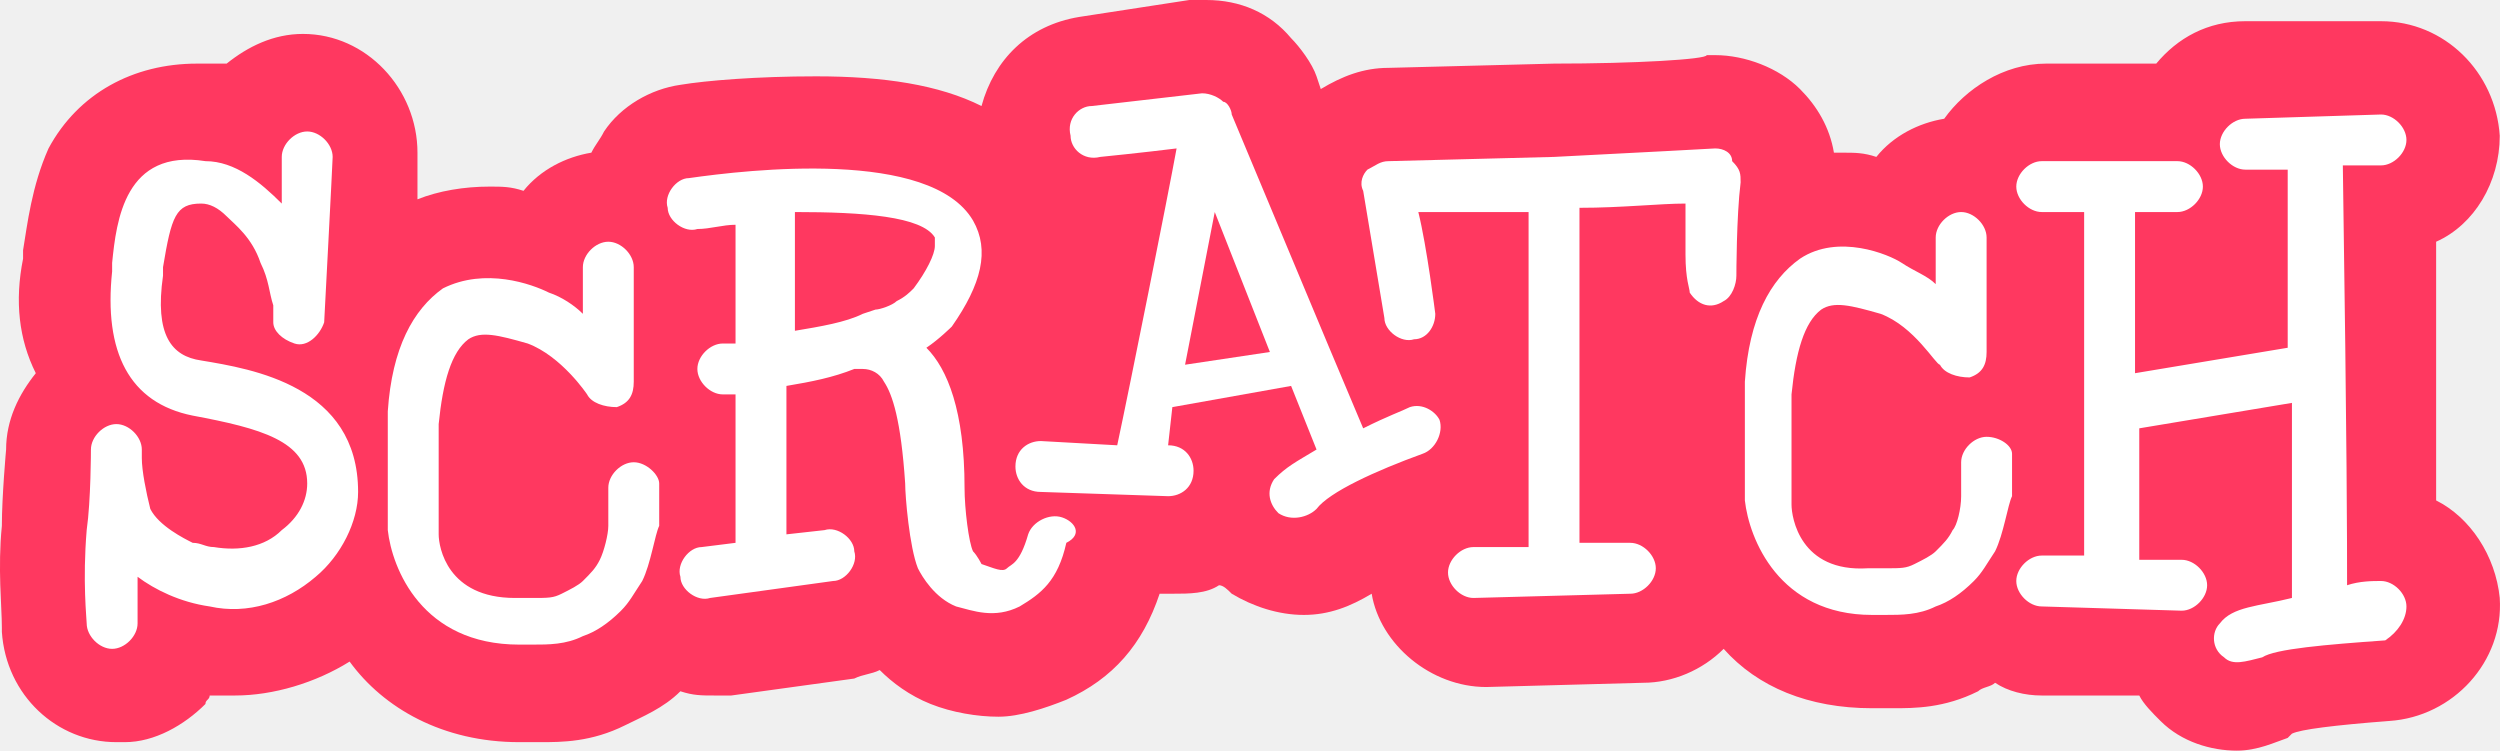
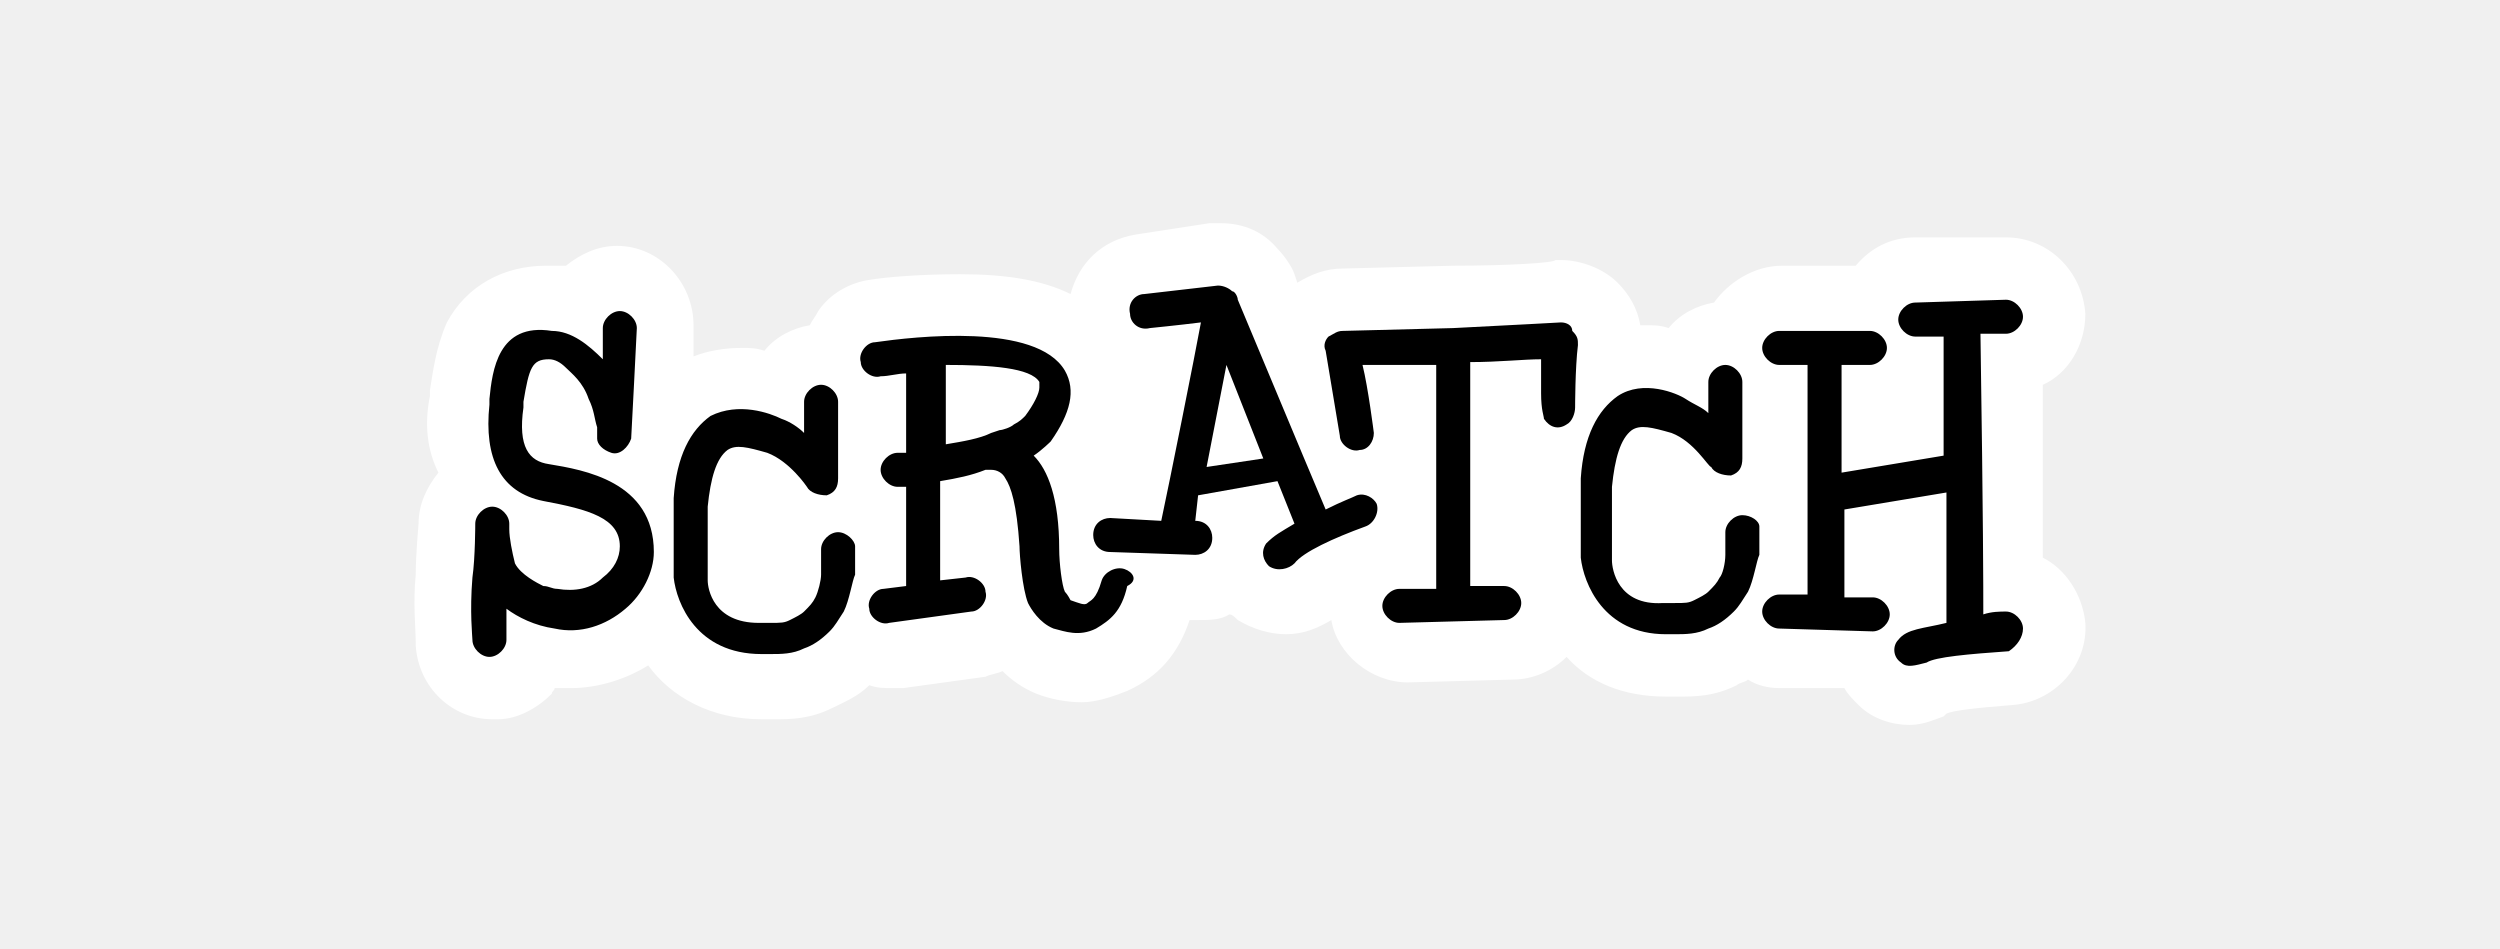
- <svg xmlns="http://www.w3.org/2000/svg" id="Layer_1" viewBox="0 0 58.95 17.7" version="1.1" width="58.95" height="17.7">
+ <svg xmlns="http://www.w3.org/2000/svg" id="Layer_1" viewBox="0 0 88.194 33.447" version="1.1" width="80.95" height="30.7">
  <defs id="defs27" />
  <style id="style2">.st0{fill:#fff}.st1{fill:#f9a83a}</style>
-   <path d="m 56.344,17 c -1.3,0.1 -2.1,0.2 -2.3,0.3 l -0.1,0.1 c -0.3,0.1 -0.7,0.3 -1.2,0.3 -0.6,0 -1.3,-0.2 -1.8,-0.7 -0.2,-0.2 -0.4,-0.4 -0.5,-0.6 h -2.3 c -0.4,0 -0.8,-0.1 -1.1,-0.3 -0.1,0.1 -0.3,0.1 -0.4,0.2 -0.8,0.4 -1.5,0.4 -2,0.4 h -0.5 c -1.5,0 -2.7,-0.5 -3.5,-1.4 -0.5,0.5 -1.2,0.8 -1.9,0.8 l -3.7,0.1 c -1.3,0 -2.5,-1 -2.7,-2.2 -0.5,0.3 -1,0.5 -1.6,0.5 -0.6,0 -1.2,-0.2 -1.7,-0.5 -0.1,-0.1 -0.2,-0.2 -0.3,-0.2 -0.3,0.2 -0.7,0.2 -1.1,0.2 h -0.3 c -0.4,1.2 -1.1,2 -2.2,2.5 -0.5,0.2 -1.1,0.4 -1.6,0.4 -0.5,0 -1.1,-0.1 -1.6,-0.3 -0.5,-0.2 -0.9,-0.5 -1.2,-0.8 -0.2,0.1 -0.4,0.1 -0.6,0.2 l -2.9,0.4 h -0.4 c -0.3,0 -0.5,0 -0.8,-0.1 -0.4,0.4 -0.9,0.6 -1.3,0.8 -0.8,0.4 -1.5,0.4 -2,0.4 h -0.5 c -1.8,0 -3.2,-0.8 -4,-1.9 -0.8,0.5 -1.8,0.8 -2.7,0.8 h -0.6 c 0,0.1 -0.1,0.1 -0.1,0.2 -0.5,0.5 -1.2,0.9 -1.9,0.9 h -0.2 c -1.4,0 -2.6,-1.1 -2.7,-2.6 v -0.1 c 0,-0.5 -0.1,-1.4 0,-2.4 0,-0.7 0.1,-1.8 0.1,-1.8 0,-0.7 0.3,-1.3 0.7,-1.8 -0.4,-0.8 -0.5,-1.7 -0.3,-2.7 V 5.9 c 0.1,-0.6 0.2,-1.5 0.6,-2.4 0.7,-1.3 2,-2 3.5,-2 h 0.7 c 0.5,-0.4 1.1,-0.7 1.8,-0.7 1.5,0 2.7,1.3 2.7,2.8 v 1.1 c 0.5,-0.2 1.1,-0.3 1.7,-0.3 0.3,0 0.5,0 0.8,0.1 0.4,-0.5 1,-0.8 1.6,-0.9 0.1,-0.2 0.2,-0.3 0.3,-0.5 0.4,-0.6 1.1,-1 1.8,-1.1 0.6,-0.1 1.8,-0.2 3.2,-0.2 1.6,0 2.9,0.2 3.9,0.7 0.3,-1.1 1.1,-1.9 2.3,-2.1 l 2.6,-0.4 h 0.4 c 0.8,0 1.5,0.3 2,0.9 0.2,0.2 0.5,0.6 0.6,0.9 l 0.1,0.3 c 0.5,-0.3 1,-0.5 1.6,-0.5 l 3.9,-0.1 c 1.9,0 3.6,-0.1 3.6,-0.2 h 0.2 c 0.7,0 1.5,0.3 2,0.8 0.4,0.4 0.7,0.9 0.8,1.5 h 0.2 c 0.3,0 0.5,0 0.8,0.1 0.4,-0.5 1,-0.8 1.6,-0.9 0.5,-0.7 1.4,-1.3 2.4,-1.3 h 2.6 c 0.5,-0.6 1.2,-1 2.1,-1 h 3.2 c 1.5,0 2.7,1.2 2.8,2.7 0,1.1 -0.6,2.1 -1.5,2.5 v 6.1 c 0.8,0.4 1.4,1.3 1.5,2.3 0.1,1.5 -1.1,2.8 -2.6,2.9 z" class="st1" id="path8" style="fill:#ff3860;fill-opacity:1" />
-   <path d="m 28.644,5 -0.7,3.6 2,-0.3 z" class="st1" id="path10" style="fill:#ff3860;fill-opacity:1" />
-   <path d="m 4.744,8.5 c -0.7,-0.1 -1.1,-0.6 -0.9,-2 V 6.3 c 0.2,-1.2 0.3,-1.5 0.9,-1.5 0.2,0 0.4,0.1 0.6,0.3 0.2,0.2 0.6,0.5 0.8,1.1 0.2,0.4 0.2,0.7 0.3,1 v 0.4 c 0,0.2 0.2,0.4 0.5,0.5 0.3,0.1 0.6,-0.2 0.7,-0.5 0,0 0.2,-3.8 0.2,-3.9 0,-0.3 -0.3,-0.6 -0.6,-0.6 -0.3,0 -0.6,0.3 -0.6,0.6 v 1.1 c -0.5,-0.5 -1.1,-1 -1.8,-1 -1.9,-0.3 -2.1,1.4 -2.2,2.4 v 0.2 c -0.2,1.9 0.4,3.1 1.9,3.4 1.6,0.3 2.7,0.6 2.7,1.6 0,0.4 -0.2,0.8 -0.6,1.1 -0.4,0.4 -1,0.5 -1.6,0.4 -0.2,0 -0.3,-0.1 -0.5,-0.1 -0.2,-0.1 -0.8,-0.4 -1,-0.8 -0.1,-0.4 -0.2,-0.9 -0.2,-1.2 v -0.2 c 0,-0.3 -0.3,-0.6 -0.6,-0.6 -0.3,0 -0.6,0.3 -0.6,0.6 0,0 0,1.2 -0.1,1.9 -0.1,1.2 0,2.1 0,2.2 0,0.3 0.3,0.6 0.6,0.6 0.3,0 0.6,-0.3 0.6,-0.6 v -1.1 c 0.4,0.3 1,0.6 1.7,0.7 0.9,0.2 1.8,-0.1 2.5,-0.7 0.6,-0.5 1,-1.3 1,-2 0,-2.5 -2.5,-2.9 -3.7,-3.1 M 21.544,6.8 c -0.1,0.1 -0.2,0.2 -0.4,0.3 -0.1,0.1 -0.4,0.2 -0.5,0.2 l -0.3,0.1 c -0.4,0.2 -1,0.3 -1.6,0.4 V 5 c 1.6,0 3,0.1 3.3,0.6 v 0.2 c 0,0.2 -0.2,0.6 -0.5,1 m 3.5,5.4 c -0.3,-0.1 -0.7,0.1 -0.8,0.4 -0.2,0.7 -0.4,0.7 -0.5,0.8 -0.1,0.1 -0.3,0 -0.6,-0.1 0,0 -0.1,-0.2 -0.2,-0.3 -0.1,-0.2 -0.2,-1 -0.2,-1.5 0,-1.8 -0.4,-2.8 -0.9,-3.3 0.3,-0.2 0.6,-0.5 0.6,-0.5 0.7,-1 0.9,-1.8 0.5,-2.5 -1,-1.7 -5.3,-1.2 -6.7,-1 -0.3,0 -0.6,0.4 -0.5,0.7 0,0.3 0.4,0.6 0.7,0.5 0.3,0 0.6,-0.1 0.9,-0.1 v 2.8 h -0.3 c -0.3,0 -0.6,0.3 -0.6,0.6 0,0.3 0.3,0.6 0.6,0.6 h 0.3 v 3.5 l -0.8,0.1 c -0.3,0 -0.6,0.4 -0.5,0.7 0,0.3 0.4,0.6 0.7,0.5 l 2.9,-0.4 c 0.3,0 0.6,-0.4 0.5,-0.7 0,-0.3 -0.4,-0.6 -0.7,-0.5 l -0.9,0.1 V 9.1 c 0.6,-0.1 1.1,-0.2 1.6,-0.4 h 0.2 c 0.2,0 0.4,0.1 0.5,0.3 0.2,0.3 0.4,0.9 0.5,2.4 0,0.3 0.1,1.5 0.3,2 0.1,0.2 0.4,0.7 0.9,0.9 0.4,0.1 0.9,0.3 1.5,0 0.5,-0.3 0.9,-0.6 1.1,-1.5 0.4,-0.2 0.2,-0.5 -0.1,-0.6 m 21.8,-1.9 c -0.3,0 -0.6,0.3 -0.6,0.6 v 0.8 c 0,0.3 -0.1,0.7 -0.2,0.8 -0.1,0.2 -0.2,0.3 -0.4,0.5 -0.1,0.1 -0.3,0.2 -0.5,0.3 -0.2,0.1 -0.3,0.1 -0.7,0.1 h -0.4 c -1.6,0.1 -1.8,-1.2 -1.8,-1.5 V 9.3 c 0.1,-1 0.3,-1.7 0.7,-2 0.3,-0.2 0.7,-0.1 1.4,0.1 0.8,0.3 1.3,1.2 1.4,1.2 0.1,0.2 0.4,0.3 0.7,0.3 0.3,-0.1 0.4,-0.3 0.4,-0.6 V 5.6 c 0,-0.3 -0.3,-0.6 -0.6,-0.6 -0.3,0 -0.6,0.3 -0.6,0.6 v 1.1 c -0.2,-0.2 -0.5,-0.3 -0.8,-0.5 -0.3,-0.2 -1.5,-0.7 -2.4,-0.1 -0.7,0.5 -1.2,1.4 -1.3,2.9 v 2.8 c 0.1,0.9 0.8,2.7 3,2.7 h 0.3 c 0.4,0 0.8,0 1.2,-0.2 0.3,-0.1 0.6,-0.3 0.9,-0.6 0.2,-0.2 0.3,-0.4 0.5,-0.7 0.2,-0.4 0.3,-1.1 0.4,-1.3 v -1 c 0,-0.2 -0.3,-0.4 -0.6,-0.4 m 9.9,4 c 0,-0.3 -0.3,-0.6 -0.6,-0.6 -0.2,0 -0.5,0 -0.8,0.1 0,-1 0,-3.1 -0.1,-9.9 h 0.9 c 0.3,0 0.6,-0.3 0.6,-0.6 0,-0.3 -0.3,-0.6 -0.6,-0.6 l -3.2,0.1 c -0.3,0 -0.6,0.3 -0.6,0.6 0,0.3 0.3,0.6 0.6,0.6 h 1 v 4.2 l -3.6,0.6 V 5 h 1 c 0.3,0 0.6,-0.3 0.6,-0.6 0,-0.3 -0.3,-0.6 -0.6,-0.6 h -3.2 c -0.3,0 -0.6,0.3 -0.6,0.6 0,0.3 0.3,0.6 0.6,0.6 h 1 v 8.1 h -1 c -0.3,0 -0.6,0.3 -0.6,0.6 0,0.3 0.3,0.6 0.6,0.6 l 3.3,0.1 c 0.3,0 0.6,-0.3 0.6,-0.6 0,-0.3 -0.3,-0.6 -0.6,-0.6 h -1 v -3.1 l 3.6,-0.6 v 4.6 c -0.8,0.2 -1.4,0.2 -1.7,0.6 -0.2,0.2 -0.2,0.6 0.1,0.8 0.2,0.2 0.5,0.1 0.9,0 0.3,-0.2 1.5,-0.3 2.9,-0.4 0.3,-0.2 0.5,-0.5 0.5,-0.8" class="st0" id="path12" />
-   <path d="m 27.944,8.6 0.7,-3.6 1.3,3.3 z m 5.3,1 c -0.2,0.1 -0.5,0.2 -1.1,0.5 l -0.8,-1.9 -2.3,-5.5 c 0,-0.1 -0.1,-0.3 -0.2,-0.3 -0.1,-0.1 -0.3,-0.2 -0.5,-0.2 l -2.6,0.3 c -0.3,0 -0.6,0.3 -0.5,0.7 0,0.3 0.3,0.6 0.7,0.5 0,0 1,-0.1 1.8,-0.2 -0.2,1.1 -1.1,5.6 -1.4,7 l -1.8,-0.1 c -0.3,0 -0.6,0.2 -0.6,0.6 0,0.3 0.2,0.6 0.6,0.6 l 3,0.1 c 0.3,0 0.6,-0.2 0.6,-0.6 0,-0.3 -0.2,-0.6 -0.6,-0.6 l 0.1,-0.9 2.8,-0.5 0.6,1.5 c -0.5,0.3 -0.7,0.4 -1,0.7 -0.2,0.3 -0.1,0.6 0.1,0.8 0.3,0.2 0.7,0.1 0.9,-0.1 0.3,-0.4 1.4,-0.9 2.5,-1.3 0.3,-0.1 0.5,-0.5 0.4,-0.8 -0.1,-0.2 -0.4,-0.4 -0.7,-0.3" class="st0" id="path14" />
-   <path d="m 40.444,3.5 c 0,0 -1.8,0.1 -3.8,0.2 l -3.9,0.1 c -0.2,0 -0.3,0.1 -0.5,0.2 -0.1,0.1 -0.2,0.3 -0.1,0.5 l 0.5,3 c 0,0.3 0.4,0.6 0.7,0.5 0.3,0 0.5,-0.3 0.5,-0.6 0,0 -0.2,-1.6 -0.4,-2.4 h 2.6 v 7.9 h -1.3 c -0.3,0 -0.6,0.3 -0.6,0.6 0,0.3 0.3,0.6 0.6,0.6 l 3.7,-0.1 c 0.3,0 0.6,-0.3 0.6,-0.6 0,-0.3 -0.3,-0.6 -0.6,-0.6 h -1.2 V 4.9 c 1,0 1.9,-0.1 2.5,-0.1 V 6 c 0,0.6 0.1,0.8 0.1,0.9 0.2,0.3 0.5,0.4 0.8,0.2 0.2,-0.1 0.3,-0.4 0.3,-0.6 0,0 0,-1.4 0.1,-2.2 0,-0.2 0,-0.3 -0.2,-0.5 0,-0.2 -0.2,-0.3 -0.4,-0.3 m -25.5,7.4 c -0.3,0 -0.6,0.3 -0.6,0.6 v 0.9 c 0,0.2 -0.1,0.6 -0.2,0.8 -0.1,0.2 -0.2,0.3 -0.4,0.5 -0.1,0.1 -0.3,0.2 -0.5,0.3 -0.2,0.1 -0.3,0.1 -0.7,0.1 h -0.4 c -1.6,0 -1.8,-1.2 -1.8,-1.5 V 10 c 0.1,-1 0.3,-1.7 0.7,-2 0.3,-0.2 0.7,-0.1 1.4,0.1 0.8,0.3 1.4,1.2 1.4,1.2 0.1,0.2 0.4,0.3 0.7,0.3 0.3,-0.1 0.4,-0.3 0.4,-0.6 V 6.3 c 0,-0.3 -0.3,-0.6 -0.6,-0.6 -0.3,0 -0.6,0.3 -0.6,0.6 v 1.1 c -0.2,-0.2 -0.5,-0.4 -0.8,-0.5 -0.4,-0.2 -1.5,-0.6 -2.5,-0.1 -0.7,0.5 -1.2,1.4 -1.3,2.9 v 2.8 c 0.1,0.9 0.8,2.7 3.1,2.7 h 0.3 c 0.4,0 0.8,0 1.2,-0.2 0.3,-0.1 0.6,-0.3 0.9,-0.6 0.2,-0.2 0.3,-0.4 0.5,-0.7 0.2,-0.4 0.3,-1.1 0.4,-1.3 v -1 c 0,-0.2 -0.3,-0.5 -0.6,-0.5" class="st0" id="path16" />
+   <g id="g1" transform="translate(14.62203,7.873694)">
+     <path d="m 56.344,17 c -1.3,0.1 -2.1,0.2 -2.3,0.3 l -0.1,0.1 c -0.3,0.1 -0.7,0.3 -1.2,0.3 -0.6,0 -1.3,-0.2 -1.8,-0.7 -0.2,-0.2 -0.4,-0.4 -0.5,-0.6 h -2.3 c -0.4,0 -0.8,-0.1 -1.1,-0.3 -0.1,0.1 -0.3,0.1 -0.4,0.2 -0.8,0.4 -1.5,0.4 -2,0.4 h -0.5 c -1.5,0 -2.7,-0.5 -3.5,-1.4 -0.5,0.5 -1.2,0.8 -1.9,0.8 l -3.7,0.1 c -1.3,0 -2.5,-1 -2.7,-2.2 -0.5,0.3 -1,0.5 -1.6,0.5 -0.6,0 -1.2,-0.2 -1.7,-0.5 -0.1,-0.1 -0.2,-0.2 -0.3,-0.2 -0.3,0.2 -0.7,0.2 -1.1,0.2 h -0.3 c -0.4,1.2 -1.1,2 -2.2,2.5 -0.5,0.2 -1.1,0.4 -1.6,0.4 -0.5,0 -1.1,-0.1 -1.6,-0.3 -0.5,-0.2 -0.9,-0.5 -1.2,-0.8 -0.2,0.1 -0.4,0.1 -0.6,0.2 l -2.9,0.4 h -0.4 c -0.3,0 -0.5,0 -0.8,-0.1 -0.4,0.4 -0.9,0.6 -1.3,0.8 -0.8,0.4 -1.5,0.4 -2,0.4 h -0.5 c -1.8,0 -3.2,-0.8 -4,-1.9 -0.8,0.5 -1.8,0.8 -2.7,0.8 h -0.6 c 0,0.1 -0.1,0.1 -0.1,0.2 -0.5,0.5 -1.2,0.9 -1.9,0.9 h -0.2 c -1.4,0 -2.6,-1.1 -2.7,-2.6 v -0.1 c 0,-0.5 -0.1,-1.4 0,-2.4 0,-0.7 0.1,-1.8 0.1,-1.8 0,-0.7 0.3,-1.3 0.7,-1.8 -0.4,-0.8 -0.5,-1.7 -0.3,-2.7 V 5.9 c 0.1,-0.6 0.2,-1.5 0.6,-2.4 0.7,-1.3 2,-2 3.5,-2 h 0.7 c 0.5,-0.4 1.1,-0.7 1.8,-0.7 1.5,0 2.7,1.3 2.7,2.8 v 1.1 c 0.5,-0.2 1.1,-0.3 1.7,-0.3 0.3,0 0.5,0 0.8,0.1 0.4,-0.5 1,-0.8 1.6,-0.9 0.1,-0.2 0.2,-0.3 0.3,-0.5 0.4,-0.6 1.1,-1 1.8,-1.1 0.6,-0.1 1.8,-0.2 3.2,-0.2 1.6,0 2.9,0.2 3.9,0.7 0.3,-1.1 1.1,-1.9 2.3,-2.1 l 2.6,-0.4 h 0.4 c 0.8,0 1.5,0.3 2,0.9 0.2,0.2 0.5,0.6 0.6,0.9 l 0.1,0.3 c 0.5,-0.3 1,-0.5 1.6,-0.5 l 3.9,-0.1 c 1.9,0 3.6,-0.1 3.6,-0.2 h 0.2 c 0.7,0 1.5,0.3 2,0.8 0.4,0.4 0.7,0.9 0.8,1.5 h 0.2 c 0.3,0 0.5,0 0.8,0.1 0.4,-0.5 1,-0.8 1.6,-0.9 0.5,-0.7 1.4,-1.3 2.4,-1.3 h 2.6 c 0.5,-0.6 1.2,-1 2.1,-1 h 3.2 c 1.5,0 2.7,1.2 2.8,2.7 0,1.1 -0.6,2.1 -1.5,2.5 v 6.1 c 0.8,0.4 1.4,1.3 1.5,2.3 0.1,1.5 -1.1,2.8 -2.6,2.9 z" class="st1" id="path8" style="fill:#ffffff;fill-opacity:1" />
+     <path d="m 28.644,5 -0.7,3.6 2,-0.3 z" class="st1" id="path10" style="fill:#ffffff;fill-opacity:1" />
+     <path d="m 4.744,8.5 c -0.7,-0.1 -1.1,-0.6 -0.9,-2 V 6.3 c 0.2,-1.2 0.3,-1.5 0.9,-1.5 0.2,0 0.4,0.1 0.6,0.3 0.2,0.2 0.6,0.5 0.8,1.1 0.2,0.4 0.2,0.7 0.3,1 v 0.4 c 0,0.2 0.2,0.4 0.5,0.5 0.3,0.1 0.6,-0.2 0.7,-0.5 0,0 0.2,-3.8 0.2,-3.9 0,-0.3 -0.3,-0.6 -0.6,-0.6 -0.3,0 -0.6,0.3 -0.6,0.6 v 1.1 c -0.5,-0.5 -1.1,-1 -1.8,-1 -1.9,-0.3 -2.1,1.4 -2.2,2.4 v 0.2 c -0.2,1.9 0.4,3.1 1.9,3.4 1.6,0.3 2.7,0.6 2.7,1.6 0,0.4 -0.2,0.8 -0.6,1.1 -0.4,0.4 -1,0.5 -1.6,0.4 -0.2,0 -0.3,-0.1 -0.5,-0.1 -0.2,-0.1 -0.8,-0.4 -1,-0.8 -0.1,-0.4 -0.2,-0.9 -0.2,-1.2 v -0.2 c 0,-0.3 -0.3,-0.6 -0.6,-0.6 -0.3,0 -0.6,0.3 -0.6,0.6 0,0 0,1.2 -0.1,1.9 -0.1,1.2 0,2.1 0,2.2 0,0.3 0.3,0.6 0.6,0.6 0.3,0 0.6,-0.3 0.6,-0.6 v -1.1 c 0.4,0.3 1,0.6 1.7,0.7 0.9,0.2 1.8,-0.1 2.5,-0.7 0.6,-0.5 1,-1.3 1,-2 0,-2.5 -2.5,-2.9 -3.7,-3.1 M 21.544,6.8 c -0.1,0.1 -0.2,0.2 -0.4,0.3 -0.1,0.1 -0.4,0.2 -0.5,0.2 l -0.3,0.1 c -0.4,0.2 -1,0.3 -1.6,0.4 V 5 c 1.6,0 3,0.1 3.3,0.6 v 0.2 c 0,0.2 -0.2,0.6 -0.5,1 m 3.5,5.4 c -0.3,-0.1 -0.7,0.1 -0.8,0.4 -0.2,0.7 -0.4,0.7 -0.5,0.8 -0.1,0.1 -0.3,0 -0.6,-0.1 0,0 -0.1,-0.2 -0.2,-0.3 -0.1,-0.2 -0.2,-1 -0.2,-1.5 0,-1.8 -0.4,-2.8 -0.9,-3.3 0.3,-0.2 0.6,-0.5 0.6,-0.5 0.7,-1 0.9,-1.8 0.5,-2.5 -1,-1.7 -5.3,-1.2 -6.7,-1 -0.3,0 -0.6,0.4 -0.5,0.7 0,0.3 0.4,0.6 0.7,0.5 0.3,0 0.6,-0.1 0.9,-0.1 v 2.8 h -0.3 c -0.3,0 -0.6,0.3 -0.6,0.6 0,0.3 0.3,0.6 0.6,0.6 h 0.3 v 3.5 l -0.8,0.1 c -0.3,0 -0.6,0.4 -0.5,0.7 0,0.3 0.4,0.6 0.7,0.5 l 2.9,-0.4 c 0.3,0 0.6,-0.4 0.5,-0.7 0,-0.3 -0.4,-0.6 -0.7,-0.5 l -0.9,0.1 V 9.1 c 0.6,-0.1 1.1,-0.2 1.6,-0.4 h 0.2 c 0.2,0 0.4,0.1 0.5,0.3 0.2,0.3 0.4,0.9 0.5,2.4 0,0.3 0.1,1.5 0.3,2 0.1,0.2 0.4,0.7 0.9,0.9 0.4,0.1 0.9,0.3 1.5,0 0.5,-0.3 0.9,-0.6 1.1,-1.5 0.4,-0.2 0.2,-0.5 -0.1,-0.6 m 21.8,-1.9 c -0.3,0 -0.6,0.3 -0.6,0.6 v 0.8 c 0,0.3 -0.1,0.7 -0.2,0.8 -0.1,0.2 -0.2,0.3 -0.4,0.5 -0.1,0.1 -0.3,0.2 -0.5,0.3 -0.2,0.1 -0.3,0.1 -0.7,0.1 h -0.4 c -1.6,0.1 -1.8,-1.2 -1.8,-1.5 V 9.3 c 0.1,-1 0.3,-1.7 0.7,-2 0.3,-0.2 0.7,-0.1 1.4,0.1 0.8,0.3 1.3,1.2 1.4,1.2 0.1,0.2 0.4,0.3 0.7,0.3 0.3,-0.1 0.4,-0.3 0.4,-0.6 V 5.6 c 0,-0.3 -0.3,-0.6 -0.6,-0.6 -0.3,0 -0.6,0.3 -0.6,0.6 v 1.1 c -0.2,-0.2 -0.5,-0.3 -0.8,-0.5 -0.3,-0.2 -1.5,-0.7 -2.4,-0.1 -0.7,0.5 -1.2,1.4 -1.3,2.9 v 2.8 c 0.1,0.9 0.8,2.7 3,2.7 h 0.3 c 0.4,0 0.8,0 1.2,-0.2 0.3,-0.1 0.6,-0.3 0.9,-0.6 0.2,-0.2 0.3,-0.4 0.5,-0.7 0.2,-0.4 0.3,-1.1 0.4,-1.3 v -1 c 0,-0.2 -0.3,-0.4 -0.6,-0.4 m 9.9,4 c 0,-0.3 -0.3,-0.6 -0.6,-0.6 -0.2,0 -0.5,0 -0.8,0.1 0,-1 0,-3.1 -0.1,-9.9 h 0.9 c 0.3,0 0.6,-0.3 0.6,-0.6 0,-0.3 -0.3,-0.6 -0.6,-0.6 l -3.2,0.1 c -0.3,0 -0.6,0.3 -0.6,0.6 0,0.3 0.3,0.6 0.6,0.6 h 1 v 4.2 l -3.6,0.6 V 5 h 1 c 0.3,0 0.6,-0.3 0.6,-0.6 0,-0.3 -0.3,-0.6 -0.6,-0.6 h -3.2 c -0.3,0 -0.6,0.3 -0.6,0.6 0,0.3 0.3,0.6 0.6,0.6 h 1 v 8.1 h -1 c -0.3,0 -0.6,0.3 -0.6,0.6 0,0.3 0.3,0.6 0.6,0.6 l 3.3,0.1 c 0.3,0 0.6,-0.3 0.6,-0.6 0,-0.3 -0.3,-0.6 -0.6,-0.6 h -1 v -3.1 l 3.6,-0.6 v 4.6 c -0.8,0.2 -1.4,0.2 -1.7,0.6 -0.2,0.2 -0.2,0.6 0.1,0.8 0.2,0.2 0.5,0.1 0.9,0 0.3,-0.2 1.5,-0.3 2.9,-0.4 0.3,-0.2 0.5,-0.5 0.5,-0.8" class="st0" id="path12" style="fill:#000000;fill-opacity:1" />
+     <path d="m 27.944,8.6 0.7,-3.6 1.3,3.3 z m 5.3,1 c -0.2,0.1 -0.5,0.2 -1.1,0.5 l -0.8,-1.9 -2.3,-5.5 c 0,-0.1 -0.1,-0.3 -0.2,-0.3 -0.1,-0.1 -0.3,-0.2 -0.5,-0.2 l -2.6,0.3 c -0.3,0 -0.6,0.3 -0.5,0.7 0,0.3 0.3,0.6 0.7,0.5 0,0 1,-0.1 1.8,-0.2 -0.2,1.1 -1.1,5.6 -1.4,7 l -1.8,-0.1 c -0.3,0 -0.6,0.2 -0.6,0.6 0,0.3 0.2,0.6 0.6,0.6 l 3,0.1 c 0.3,0 0.6,-0.2 0.6,-0.6 0,-0.3 -0.2,-0.6 -0.6,-0.6 l 0.1,-0.9 2.8,-0.5 0.6,1.5 c -0.5,0.3 -0.7,0.4 -1,0.7 -0.2,0.3 -0.1,0.6 0.1,0.8 0.3,0.2 0.7,0.1 0.9,-0.1 0.3,-0.4 1.4,-0.9 2.5,-1.3 0.3,-0.1 0.5,-0.5 0.4,-0.8 -0.1,-0.2 -0.4,-0.4 -0.7,-0.3" class="st0" id="path14" style="fill:#000000;fill-opacity:1" />
+     <path d="m 40.444,3.5 c 0,0 -1.8,0.1 -3.8,0.2 l -3.9,0.1 c -0.2,0 -0.3,0.1 -0.5,0.2 -0.1,0.1 -0.2,0.3 -0.1,0.5 l 0.5,3 c 0,0.3 0.4,0.6 0.7,0.5 0.3,0 0.5,-0.3 0.5,-0.6 0,0 -0.2,-1.6 -0.4,-2.4 h 2.6 v 7.9 h -1.3 c -0.3,0 -0.6,0.3 -0.6,0.6 0,0.3 0.3,0.6 0.6,0.6 l 3.7,-0.1 c 0.3,0 0.6,-0.3 0.6,-0.6 0,-0.3 -0.3,-0.6 -0.6,-0.6 h -1.2 V 4.9 c 1,0 1.9,-0.1 2.5,-0.1 V 6 c 0,0.6 0.1,0.8 0.1,0.9 0.2,0.3 0.5,0.4 0.8,0.2 0.2,-0.1 0.3,-0.4 0.3,-0.6 0,0 0,-1.4 0.1,-2.2 0,-0.2 0,-0.3 -0.2,-0.5 0,-0.2 -0.2,-0.3 -0.4,-0.3 m -25.5,7.4 c -0.3,0 -0.6,0.3 -0.6,0.6 v 0.9 c 0,0.2 -0.1,0.6 -0.2,0.8 -0.1,0.2 -0.2,0.3 -0.4,0.5 -0.1,0.1 -0.3,0.2 -0.5,0.3 -0.2,0.1 -0.3,0.1 -0.7,0.1 h -0.4 c -1.6,0 -1.8,-1.2 -1.8,-1.5 V 10 c 0.1,-1 0.3,-1.7 0.7,-2 0.3,-0.2 0.7,-0.1 1.4,0.1 0.8,0.3 1.4,1.2 1.4,1.2 0.1,0.2 0.4,0.3 0.7,0.3 0.3,-0.1 0.4,-0.3 0.4,-0.6 V 6.3 c 0,-0.3 -0.3,-0.6 -0.6,-0.6 -0.3,0 -0.6,0.3 -0.6,0.6 v 1.1 c -0.2,-0.2 -0.5,-0.4 -0.8,-0.5 -0.4,-0.2 -1.5,-0.6 -2.5,-0.1 -0.7,0.5 -1.2,1.4 -1.3,2.9 v 2.8 c 0.1,0.9 0.8,2.7 3.1,2.7 h 0.3 c 0.4,0 0.8,0 1.2,-0.2 0.3,-0.1 0.6,-0.3 0.9,-0.6 0.2,-0.2 0.3,-0.4 0.5,-0.7 0.2,-0.4 0.3,-1.1 0.4,-1.3 v -1 c 0,-0.2 -0.3,-0.5 -0.6,-0.5" class="st0" id="path16" style="fill:#000000;fill-opacity:1" />
+   </g>
</svg>
